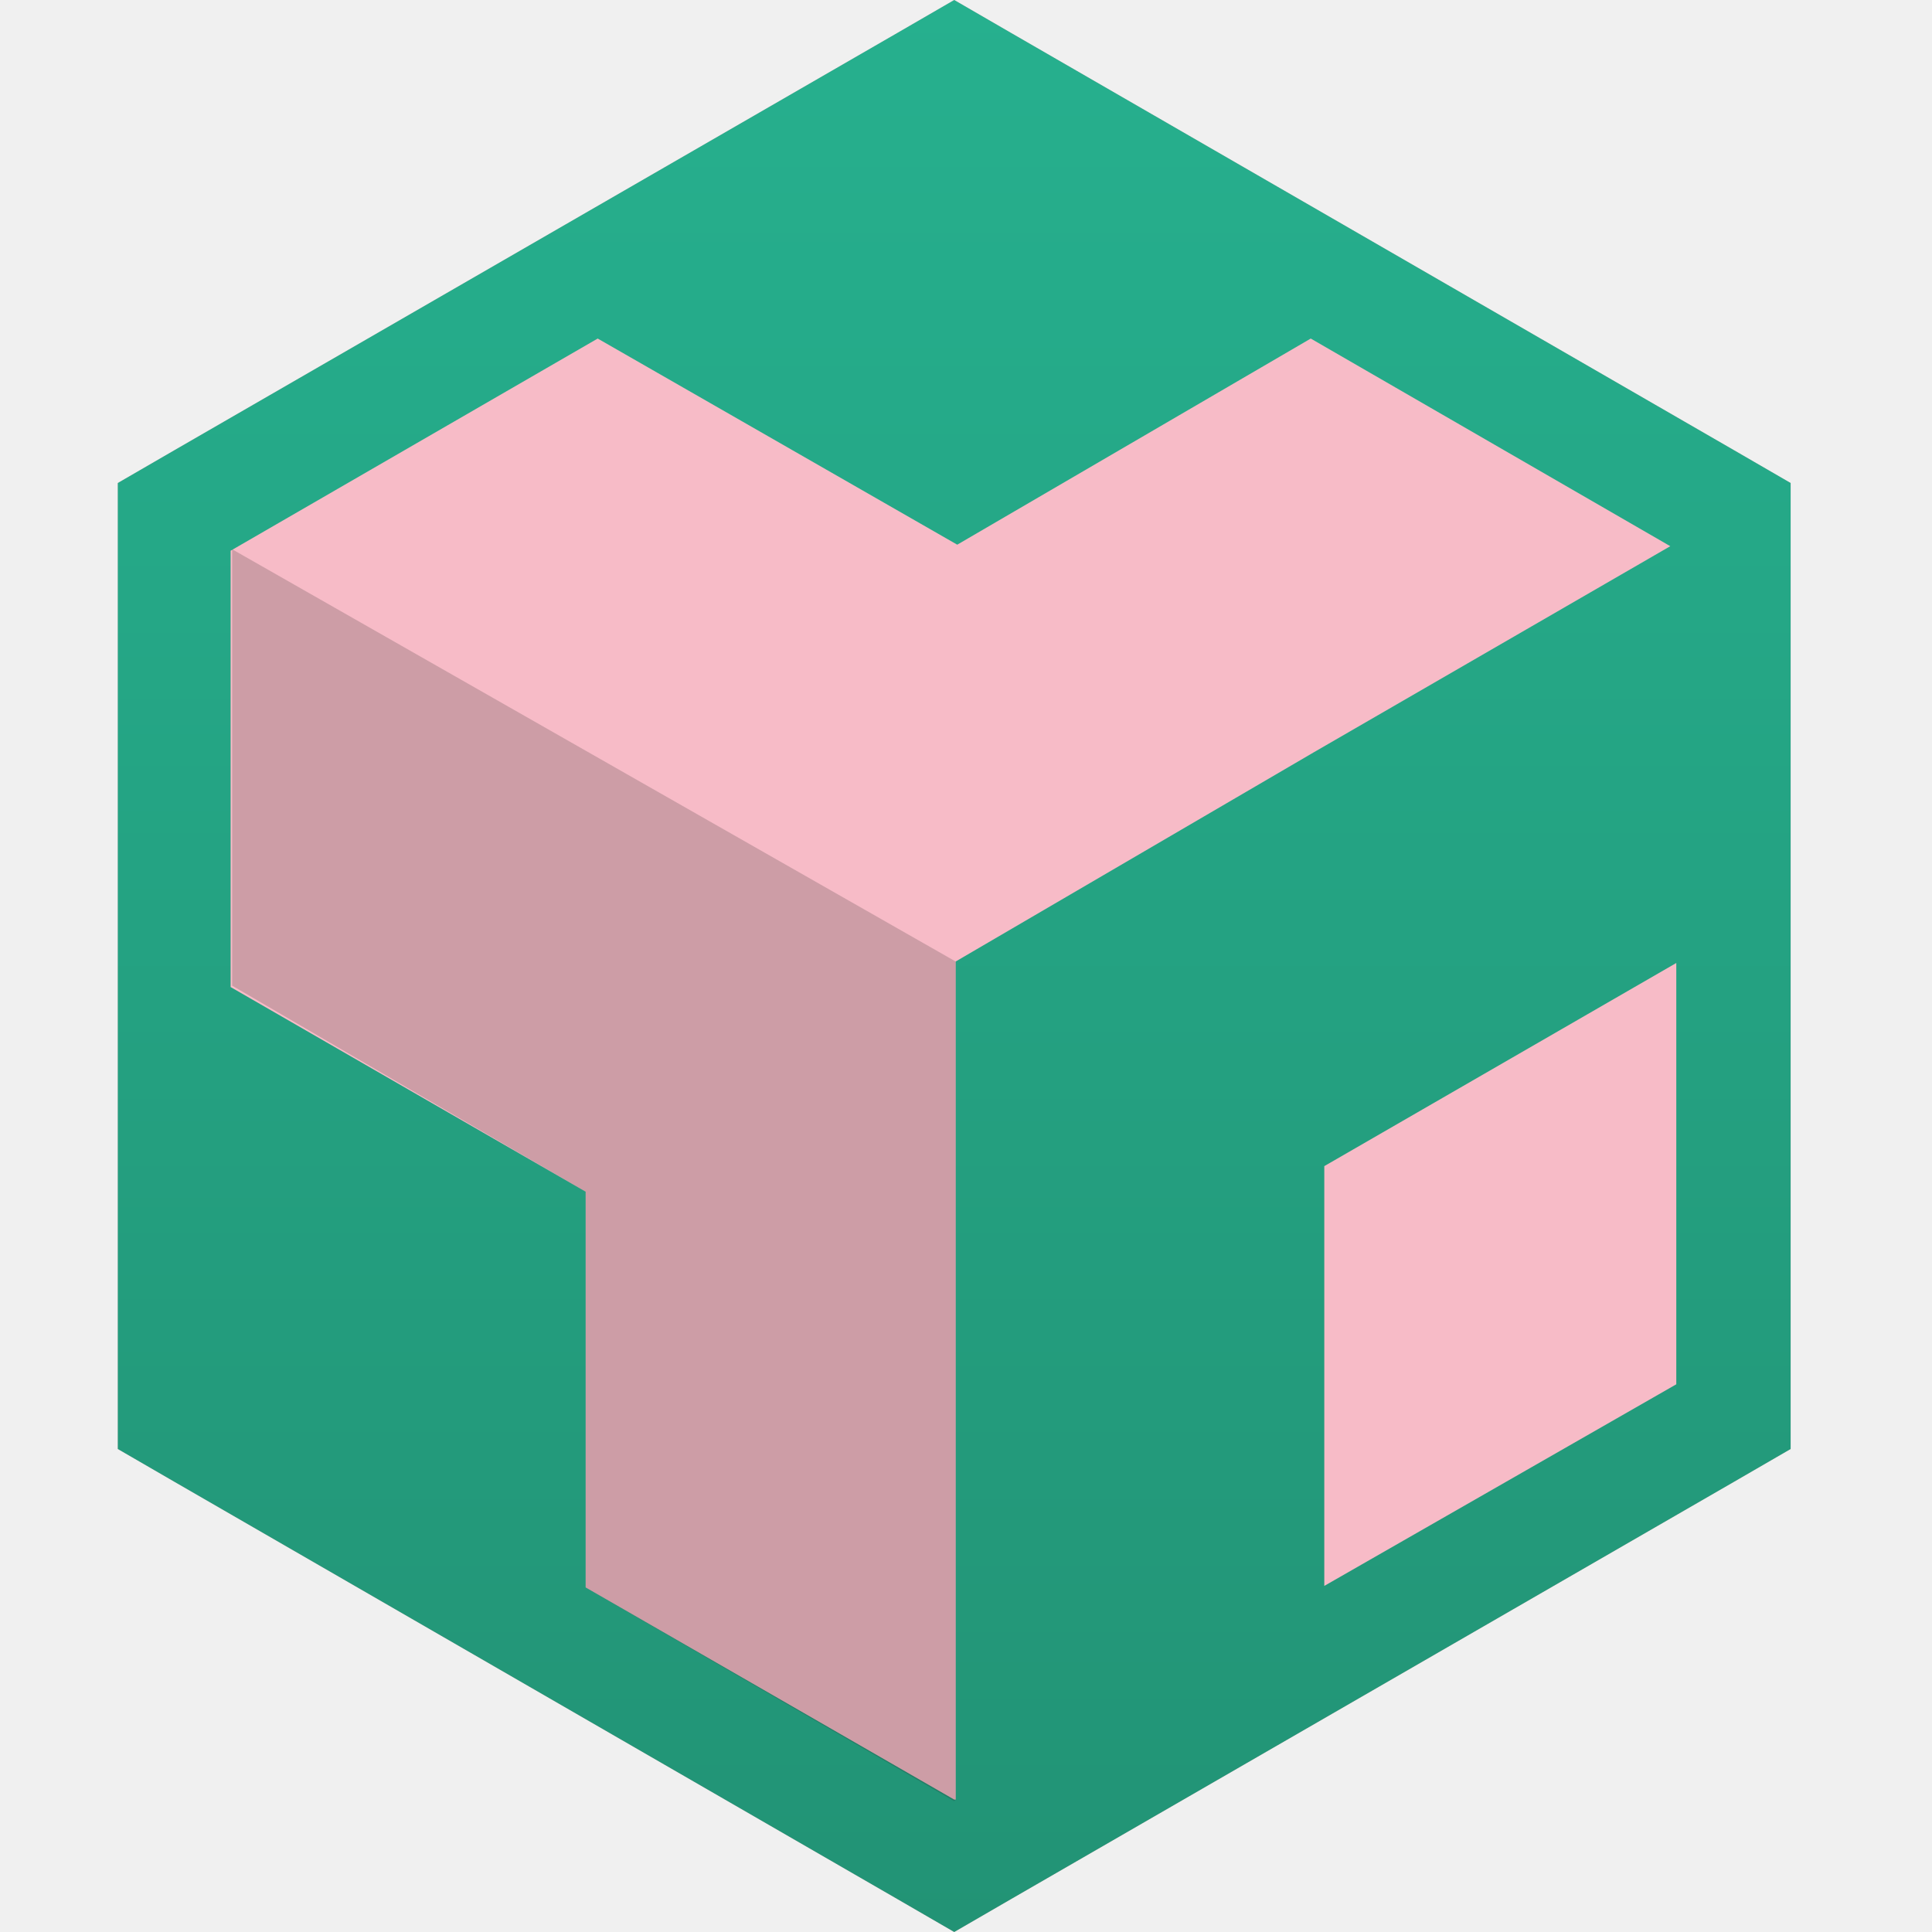
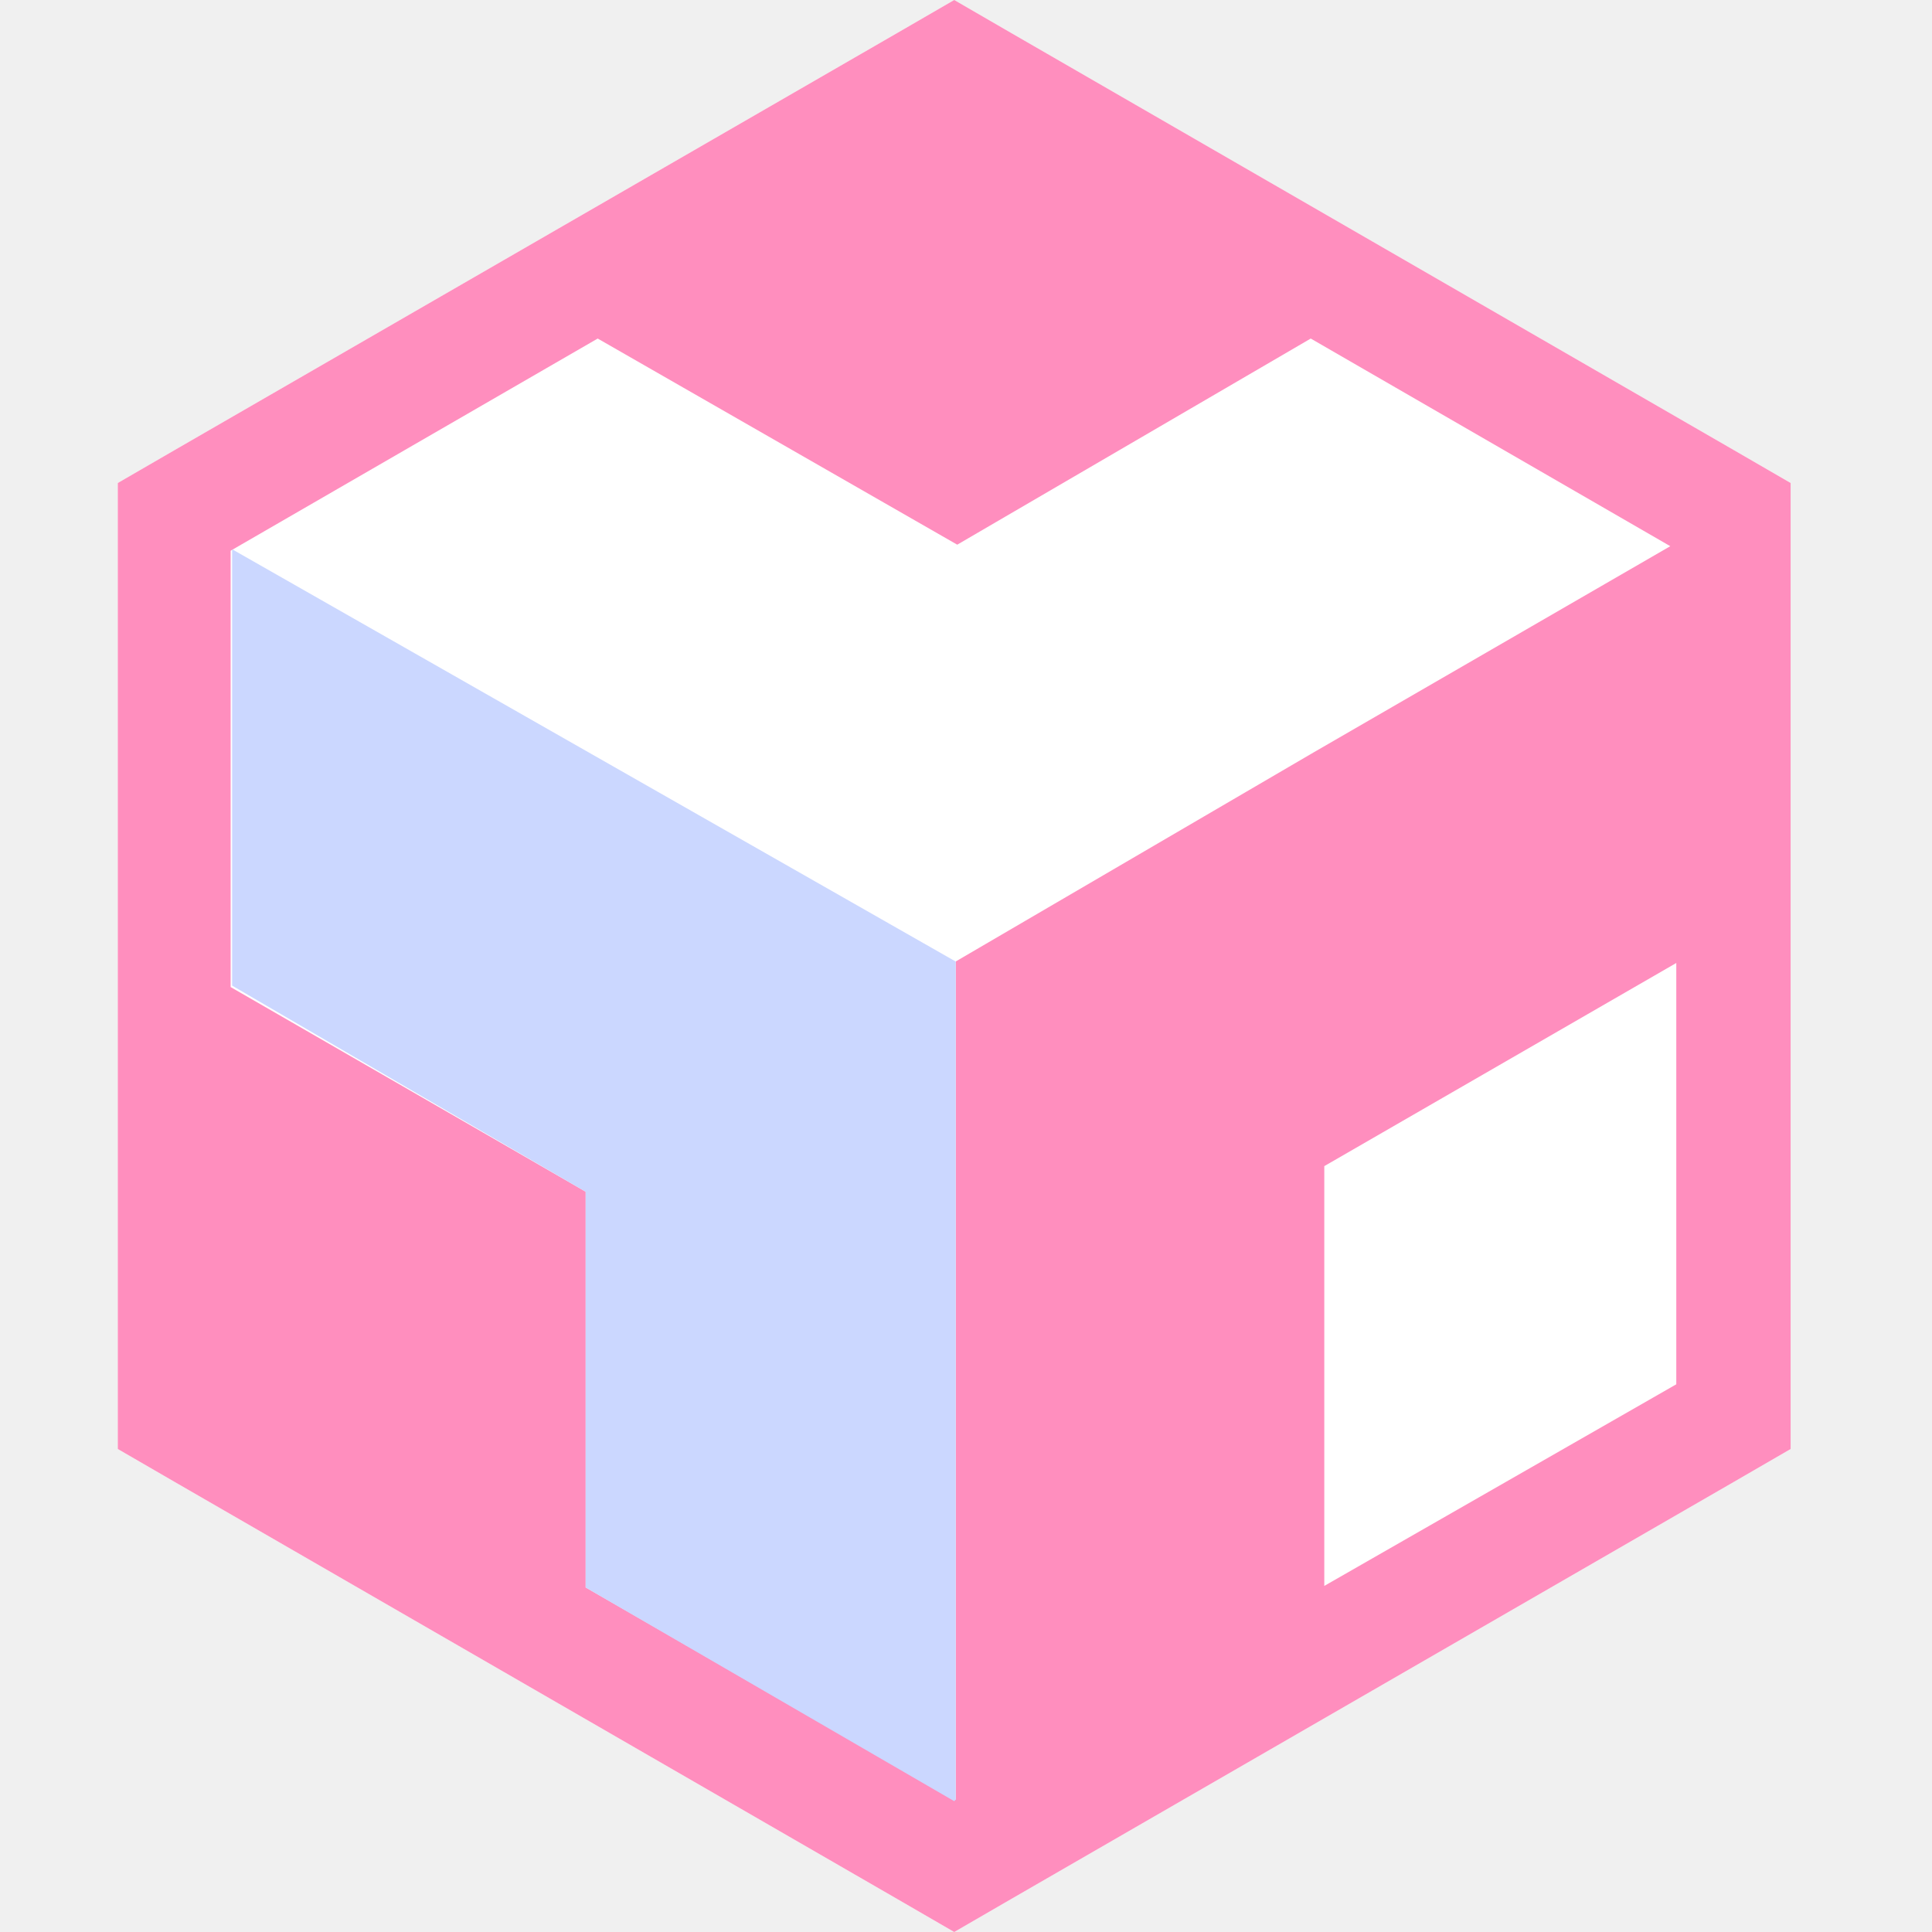
<svg xmlns="http://www.w3.org/2000/svg" width="82" height="82" viewBox="0 0 82 82" fill="none">
-   <path d="M73.574 19.095L42.926 1.405L40.5 0L38.074 1.405L7.426 19.095L5 20.5V23.31V58.69V61.5L7.426 62.905L38.074 80.595L40.5 82L42.926 80.595L73.574 62.905L76 61.5V58.69V23.31V20.5L73.574 19.095Z" fill="#F7BBC7" />
-   <path d="M73.574 19.095L42.926 1.405L40.5 0L38.074 1.405L7.426 19.095L5 20.5V23.31V58.69V61.5L7.426 62.905L38.074 80.595L40.5 82L42.926 80.595L73.574 62.905L76 61.5V58.69V23.31V20.5L73.574 19.095ZM24.857 67.375V50.579L9.789 41.894V23.374L25.368 14.369L40.628 23.118L55.632 14.369L70.892 23.182L55.76 31.931L40.564 40.808V76.38H40.5L24.857 67.375ZM56.207 67.311V49.494L71.147 40.872V58.754L56.207 67.311Z" fill="url(#paint0_linear_376_9)" />
-   <path opacity="0.2" d="M9.852 23.312L40.564 40.811V76.383L40.5 76.447L24.857 67.378V50.582L9.852 41.833V23.312Z" fill="#242424" />
-   <defs>
-     <linearGradient id="paint0_linear_376_9" x1="40.5" y1="0" x2="40.5" y2="82" gradientUnits="userSpaceOnUse">
-       <stop stop-color="#26B08E" />
-       <stop offset="1" stop-color="#229375" />
-     </linearGradient>
-   </defs>
+   <path d="M73.574 19.095L42.926 1.405L40.5 0L38.074 1.405L7.426 19.095L5 20.5V23.31V58.69V61.5L7.426 62.905L38.074 80.595L40.5 82L42.926 80.595L73.574 62.905L76 61.5V58.69V23.31V20.5L73.574 19.095Z" fill="white" />
+   <path d="M73.574 19.095L42.926 1.405L40.5 0L38.074 1.405L7.426 19.095L5 20.5V23.31V58.69V61.5L7.426 62.905L38.074 80.595L40.5 82L42.926 80.595L73.574 62.905L76 61.5V58.69V23.31V20.5L73.574 19.095ZM24.857 67.375V50.579L9.789 41.894V23.374L25.368 14.369L40.628 23.118L55.632 14.369L70.892 23.182L55.76 31.931L40.564 40.808V76.38H40.5L24.857 67.375ZM56.207 67.311V49.494L71.147 40.872V58.754L56.207 67.311Z" fill="#FF8EBE" />
+   <path d="M9.852 23.312L40.564 40.811V76.383L40.5 76.447L24.857 67.378V50.582L9.852 41.833V23.312Z" fill="#CBD7FF" />
</svg>
